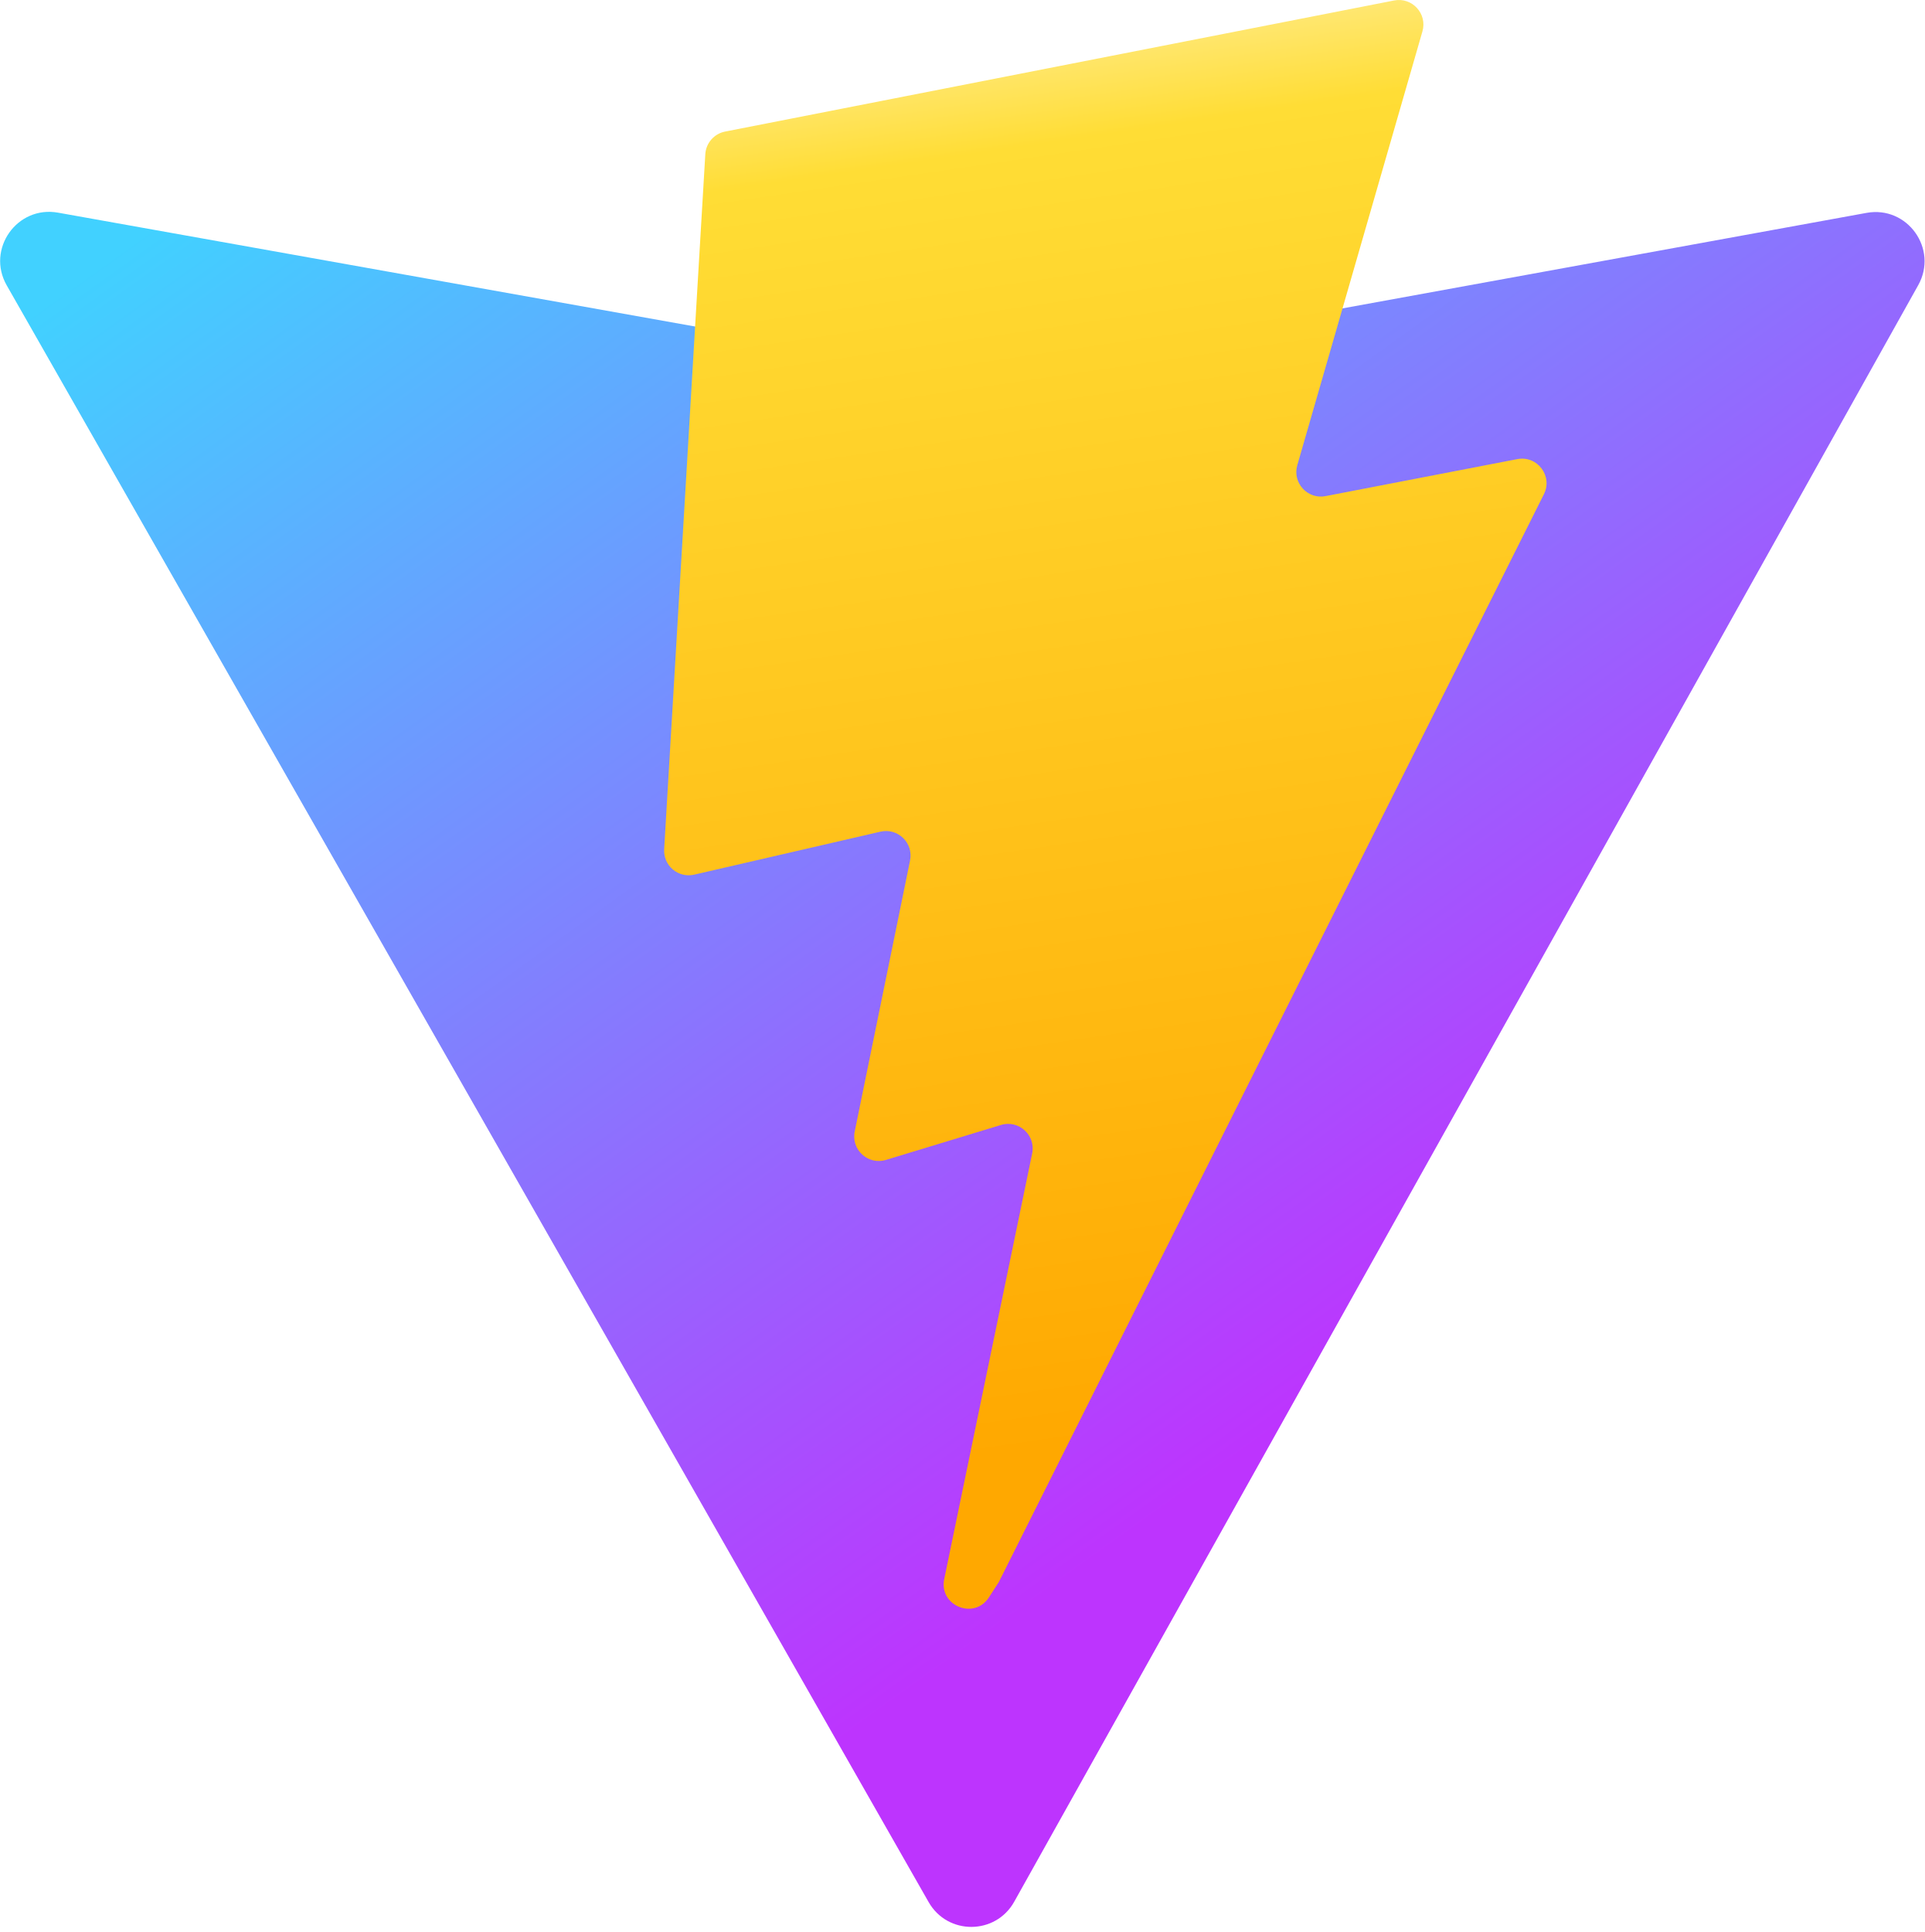
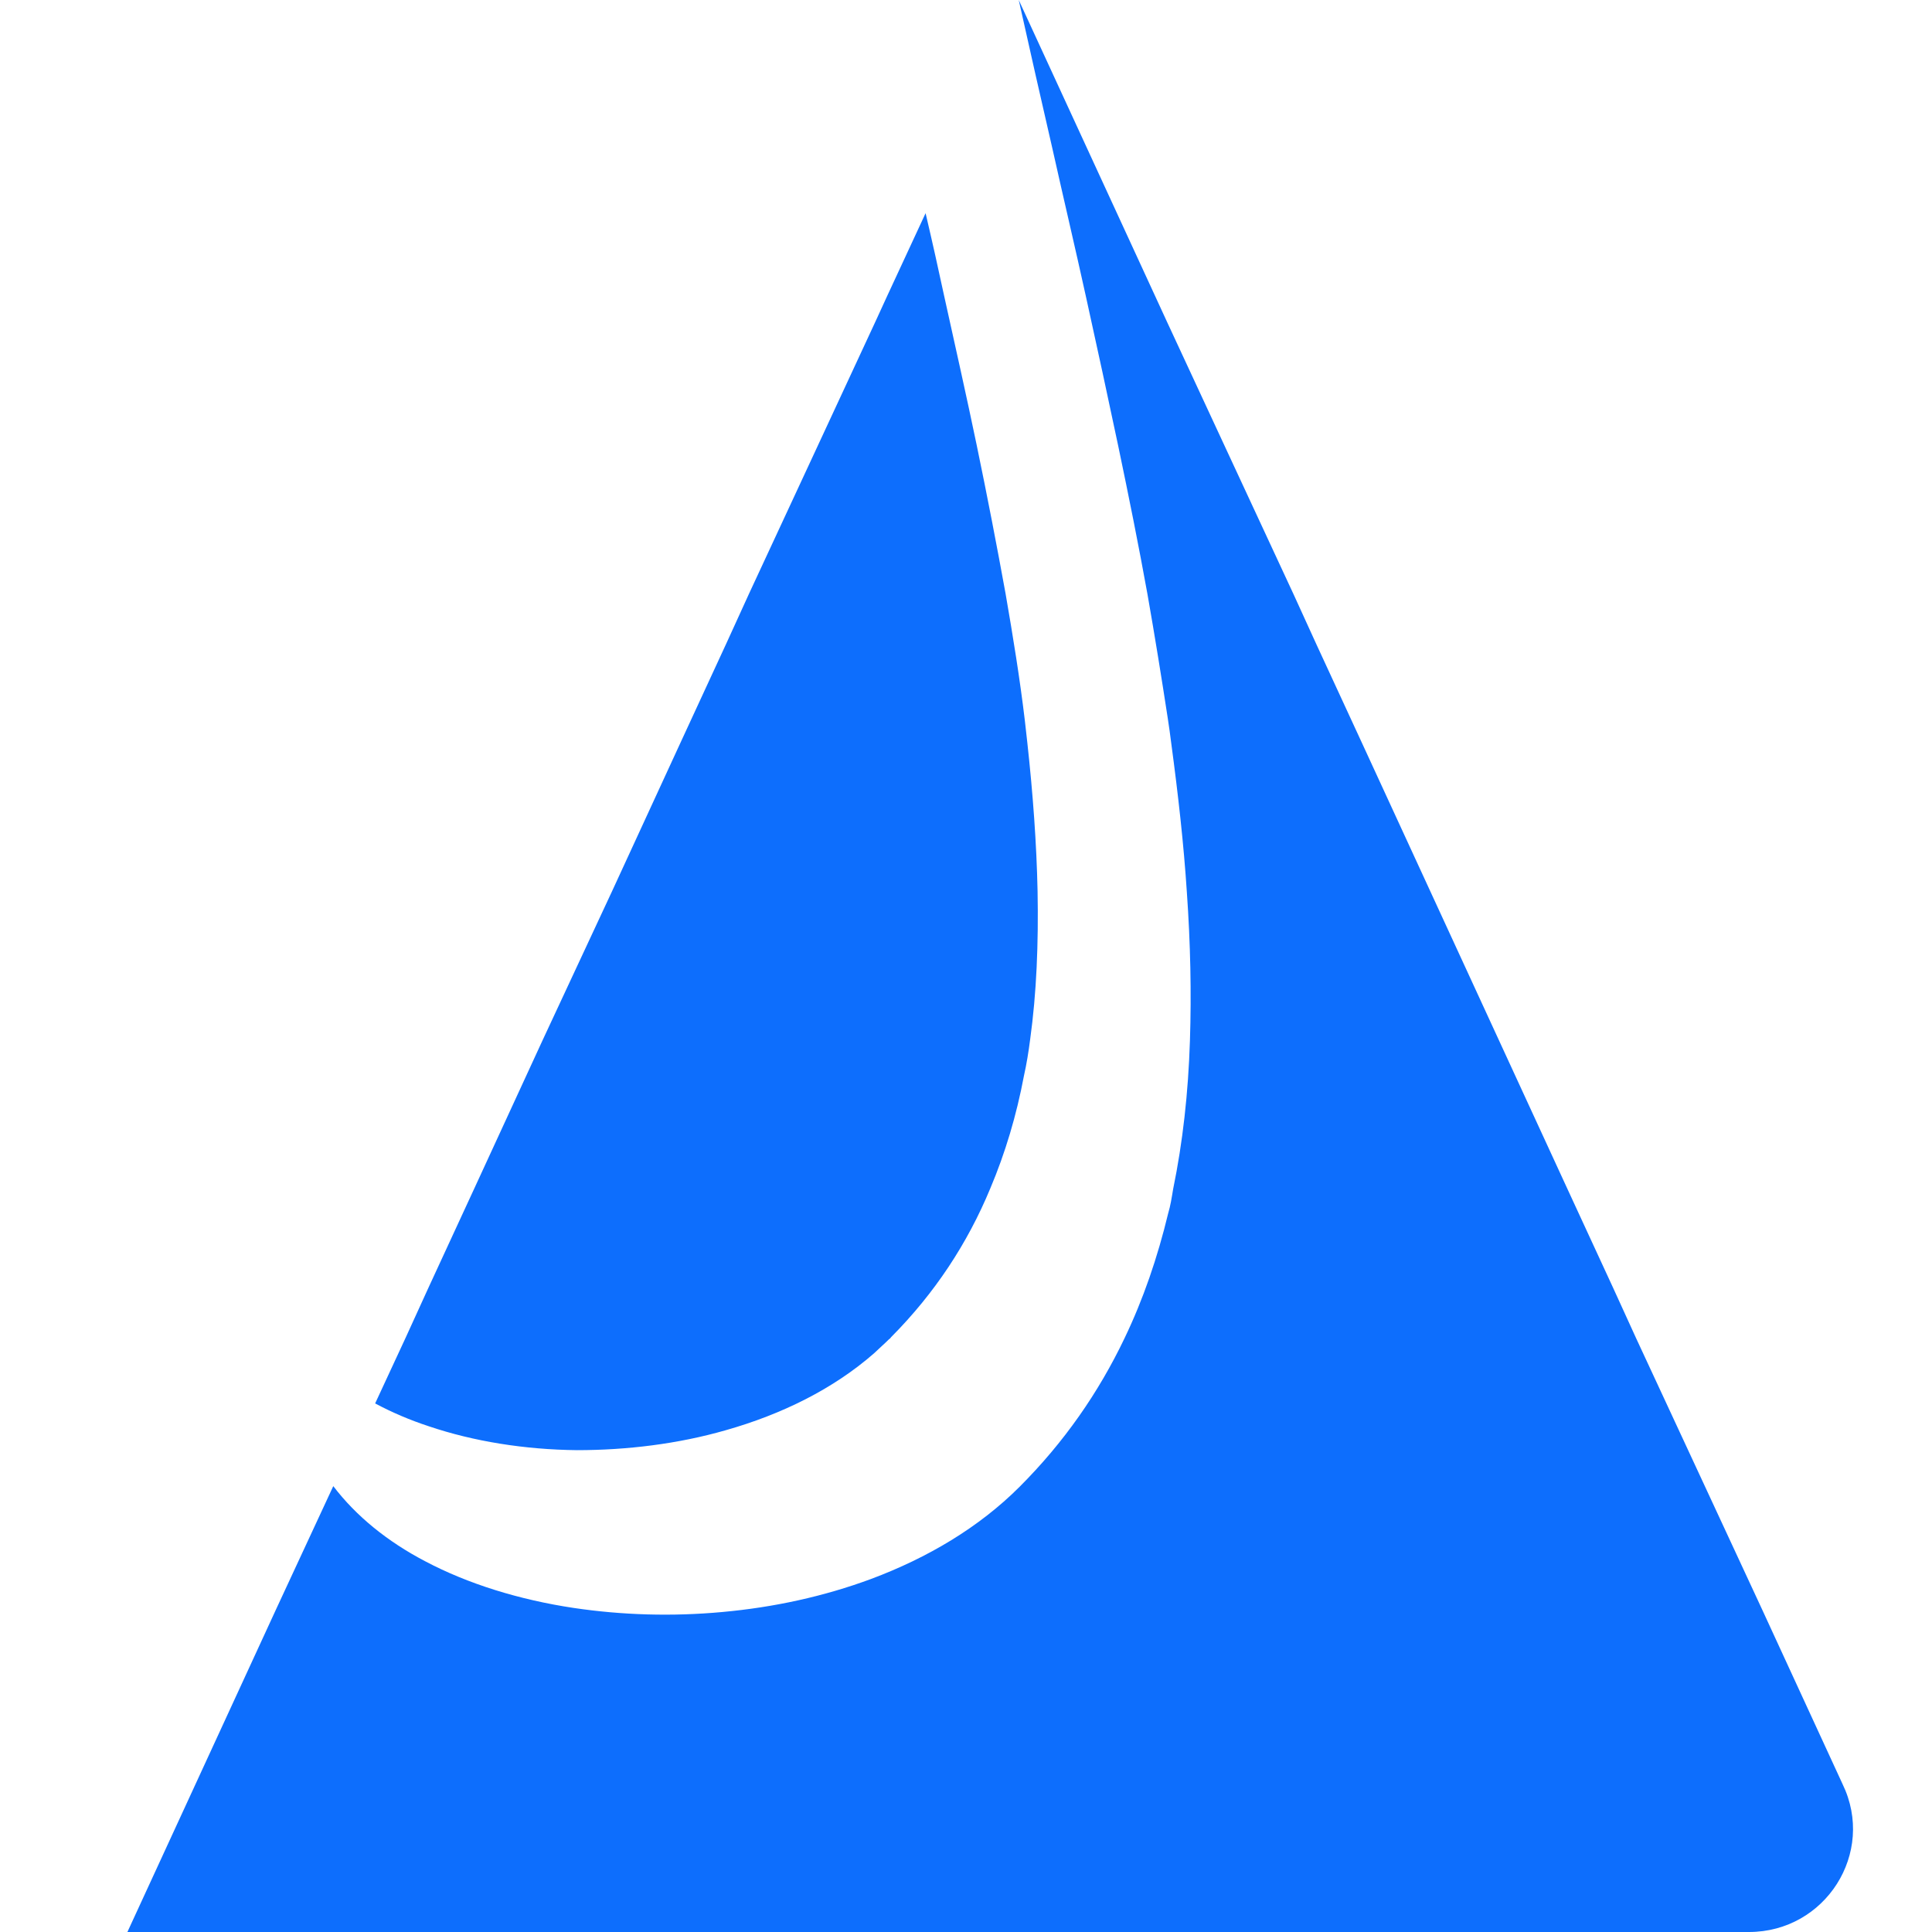
- <svg xmlns="http://www.w3.org/2000/svg" aria-hidden="true" role="img" class="iconify iconify--logos" width="31.88" height="32" preserveAspectRatio="xMidYMid meet" viewBox="0 0 256 257">
-   <defs>
-     <linearGradient id="IconifyId1813088fe1fbc01fb466" x1="-.828%" x2="57.636%" y1="7.652%" y2="78.411%">
-       <stop offset="0%" stop-color="#41D1FF" />
-       <stop offset="100%" stop-color="#BD34FE" />
-     </linearGradient>
-     <linearGradient id="IconifyId1813088fe1fbc01fb467" x1="43.376%" x2="50.316%" y1="2.242%" y2="89.03%">
-       <stop offset="0%" stop-color="#FFEA83" />
-       <stop offset="8.333%" stop-color="#FFDD35" />
-       <stop offset="100%" stop-color="#FFA800" />
-     </linearGradient>
-   </defs>
-   <path fill="url(#IconifyId1813088fe1fbc01fb466)" d="M255.153 37.938L134.897 252.976c-2.483 4.44-8.862 4.466-11.382.048L.875 37.958c-2.746-4.814 1.371-10.646 6.827-9.67l120.385 21.517a6.537 6.537 0 0 0 2.322-.004l117.867-21.483c5.438-.991 9.574 4.796 6.877 9.62Z" />
-   <path fill="url(#IconifyId1813088fe1fbc01fb467)" d="M185.432.063L96.44 17.501a3.268 3.268 0 0 0-2.634 3.014l-5.474 92.456a3.268 3.268 0 0 0 3.997 3.378l24.777-5.718c2.318-.535 4.413 1.507 3.936 3.838l-7.361 36.047c-.495 2.426 1.782 4.5 4.151 3.78l15.304-4.649c2.372-.72 4.652 1.36 4.15 3.788l-11.698 56.621c-.732 3.542 3.979 5.473 5.943 2.437l1.313-2.028l72.516-144.72c1.215-2.423-.88-5.186-3.54-4.672l-25.505 4.922c-2.396.462-4.435-1.77-3.759-4.114l16.646-57.705c.677-2.35-1.37-4.583-3.769-4.113Z" />
+ <svg xmlns="http://www.w3.org/2000/svg" version="1.1" id="Layer_1" x="0px" y="0px" viewBox="0 0 599 599" style="enable-background:new 0 0 599 599;" xml:space="preserve">
+   <style type="text/css">
+ 	.st0{fill:#0D6EFD;}
+ </style>
+   <g>
+     <g>
+       <g>
+         <g>
+           <path class="st0" d="M542.25,599H39.5l21.23-46.08l21.23-46.08l3.57-7.75l17.8-38.33c7.05,9.27,16.8,17.19,28.46,23.28      c13.31,7.05,29.28,11.97,46.08,14.49c14.97,2.22,30.5,2.7,46.08,1.26c15.93-1.44,31.5-4.83,46.08-10.23      c17.58-6.57,33.51-16.01,46.08-28.59c13.79-13.79,24.54-29.28,32.55-46.08c5.79-12.05,10.23-25.02,13.53-38.73      c0.7-2.31,1.09-4.83,1.52-7.44c3-14.58,4.7-29.85,5.22-46.08c0.48-14.79,0.17-30.02-0.96-46.08      c-0.96-14.79-2.7-30.24-4.83-46.08c-0.3-2.52-0.7-5.22-1.09-7.83c-1.91-12.44-3.96-25.19-6.27-38.33      c-2.7-14.97-5.79-30.33-9.09-46.08c-3.18-15.06-6.48-30.33-9.96-46.08c-3.31-15.06-6.96-30.5-10.44-46.08      c-3.48-15.06-6.96-30.5-10.44-46.08l21.23,46.08l21.23,46.08l3.57,7.75l17.8,38.33l21.41,46.08l7.05,15.45l14.19,30.72      l21.23,46.08l21.23,46.08l21.23,46.08l14.19,30.72l7.05,15.45l21.41,46.08l17.8,38.33l3.57,7.75l21.23,46.08l0,0      C581.63,574.5,565.92,599,542.25,599z" />
+           <path class="st0" d="M321.69,276.26c0.3,16.23-0.3,31.59-2.31,46.08c-0.48,3.74-1.09,7.53-1.91,11.18l0,0      c-2.31,12.27-5.79,23.93-10.44,34.94c-7.05,17.01-17.19,32.46-30.72,46.08c-0.17,0.17-0.3,0.48-0.7,0.7      c-1.44,1.44-3,2.78-4.53,4.26c-12.75,11.18-28.76,19.02-46.08,23.93c-14.79,4.26-30.72,6.18-46.08,6.18      c-16.23-0.17-32.07-2.7-46.08-7.44c-5.79-1.91-11.31-4.26-16.53-7.05l9.49-20.45l7.05-15.45l14.19-30.72l21.23-46.08      l10.75-23.06l10.75-23.06l21.23-46.08l14.19-30.72l7.05-15.45l21.41-46.08l17.8-38.33L275,91.9l11.97-25.8      c2.05,8.7,3.96,17.27,5.79,25.8c3.48,15.75,6.96,31.2,10.05,46.08c3.31,15.93,6.27,31.29,8.96,46.08      c2.31,13.31,4.44,26.46,5.96,39.21l0,0l0.78,6.96C320.25,246.07,321.38,261.51,321.69,276.26z" />
+         </g>
+       </g>
+     </g>
+   </g>
</svg>
